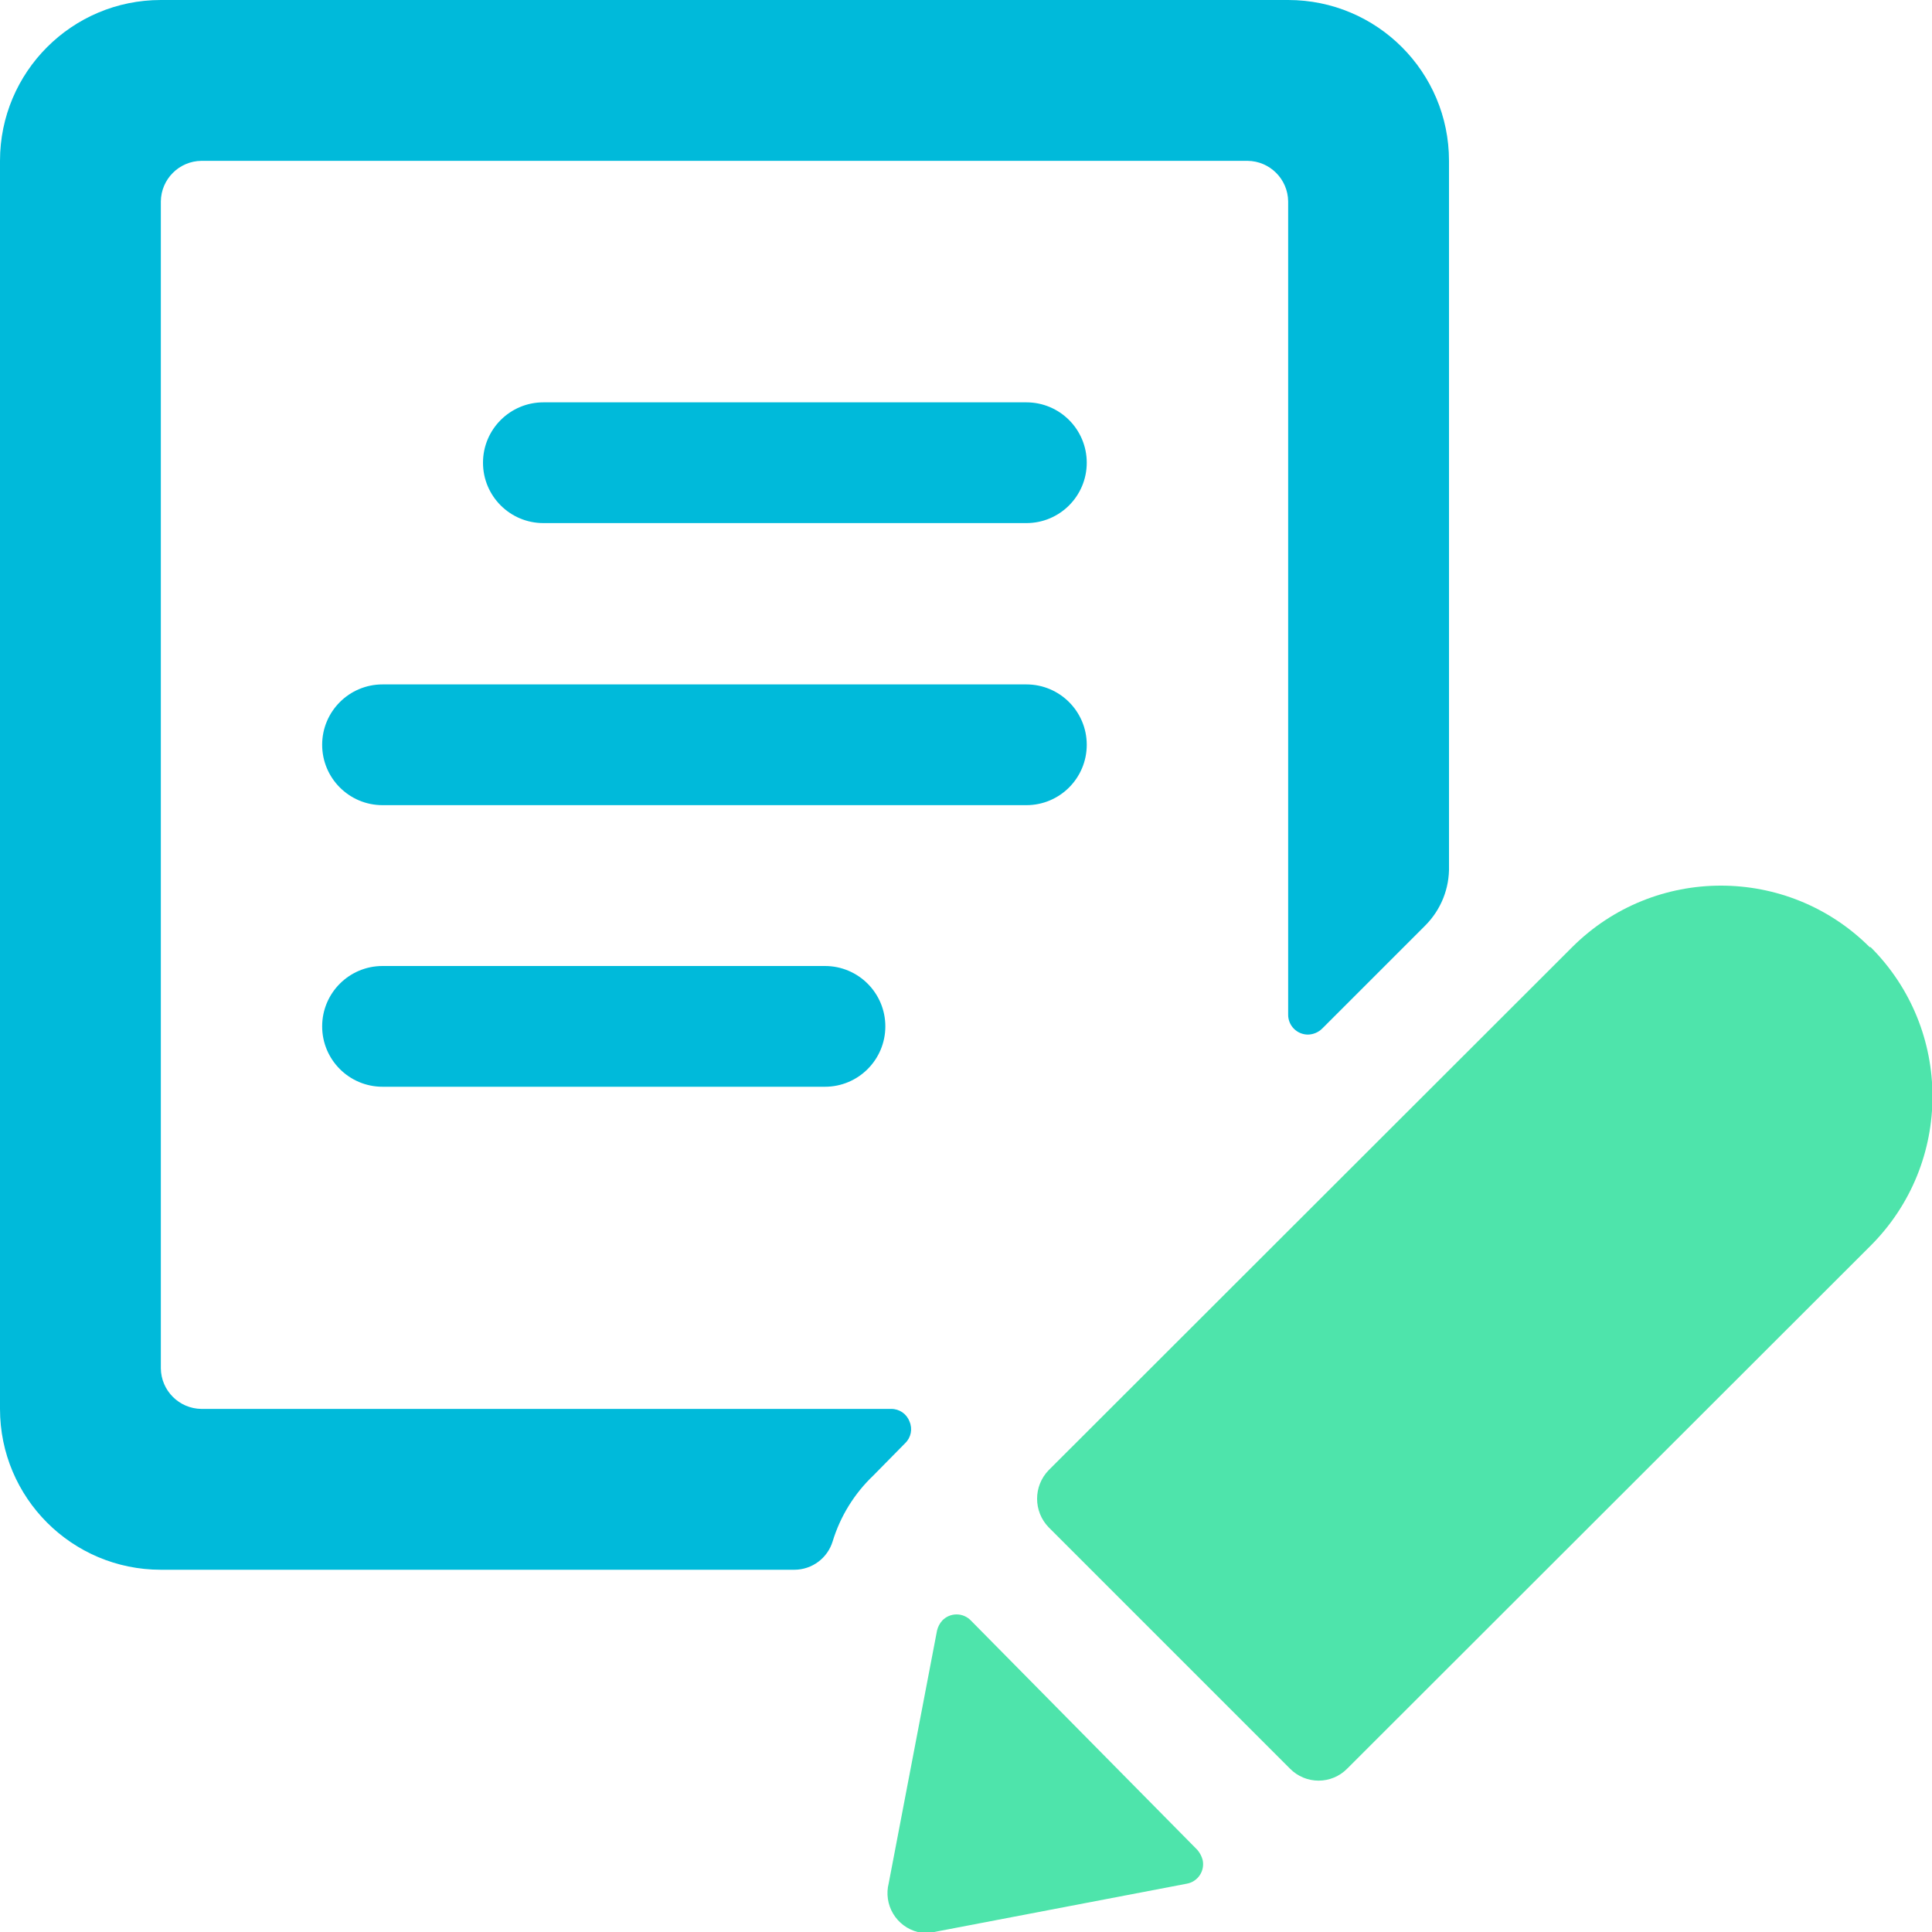
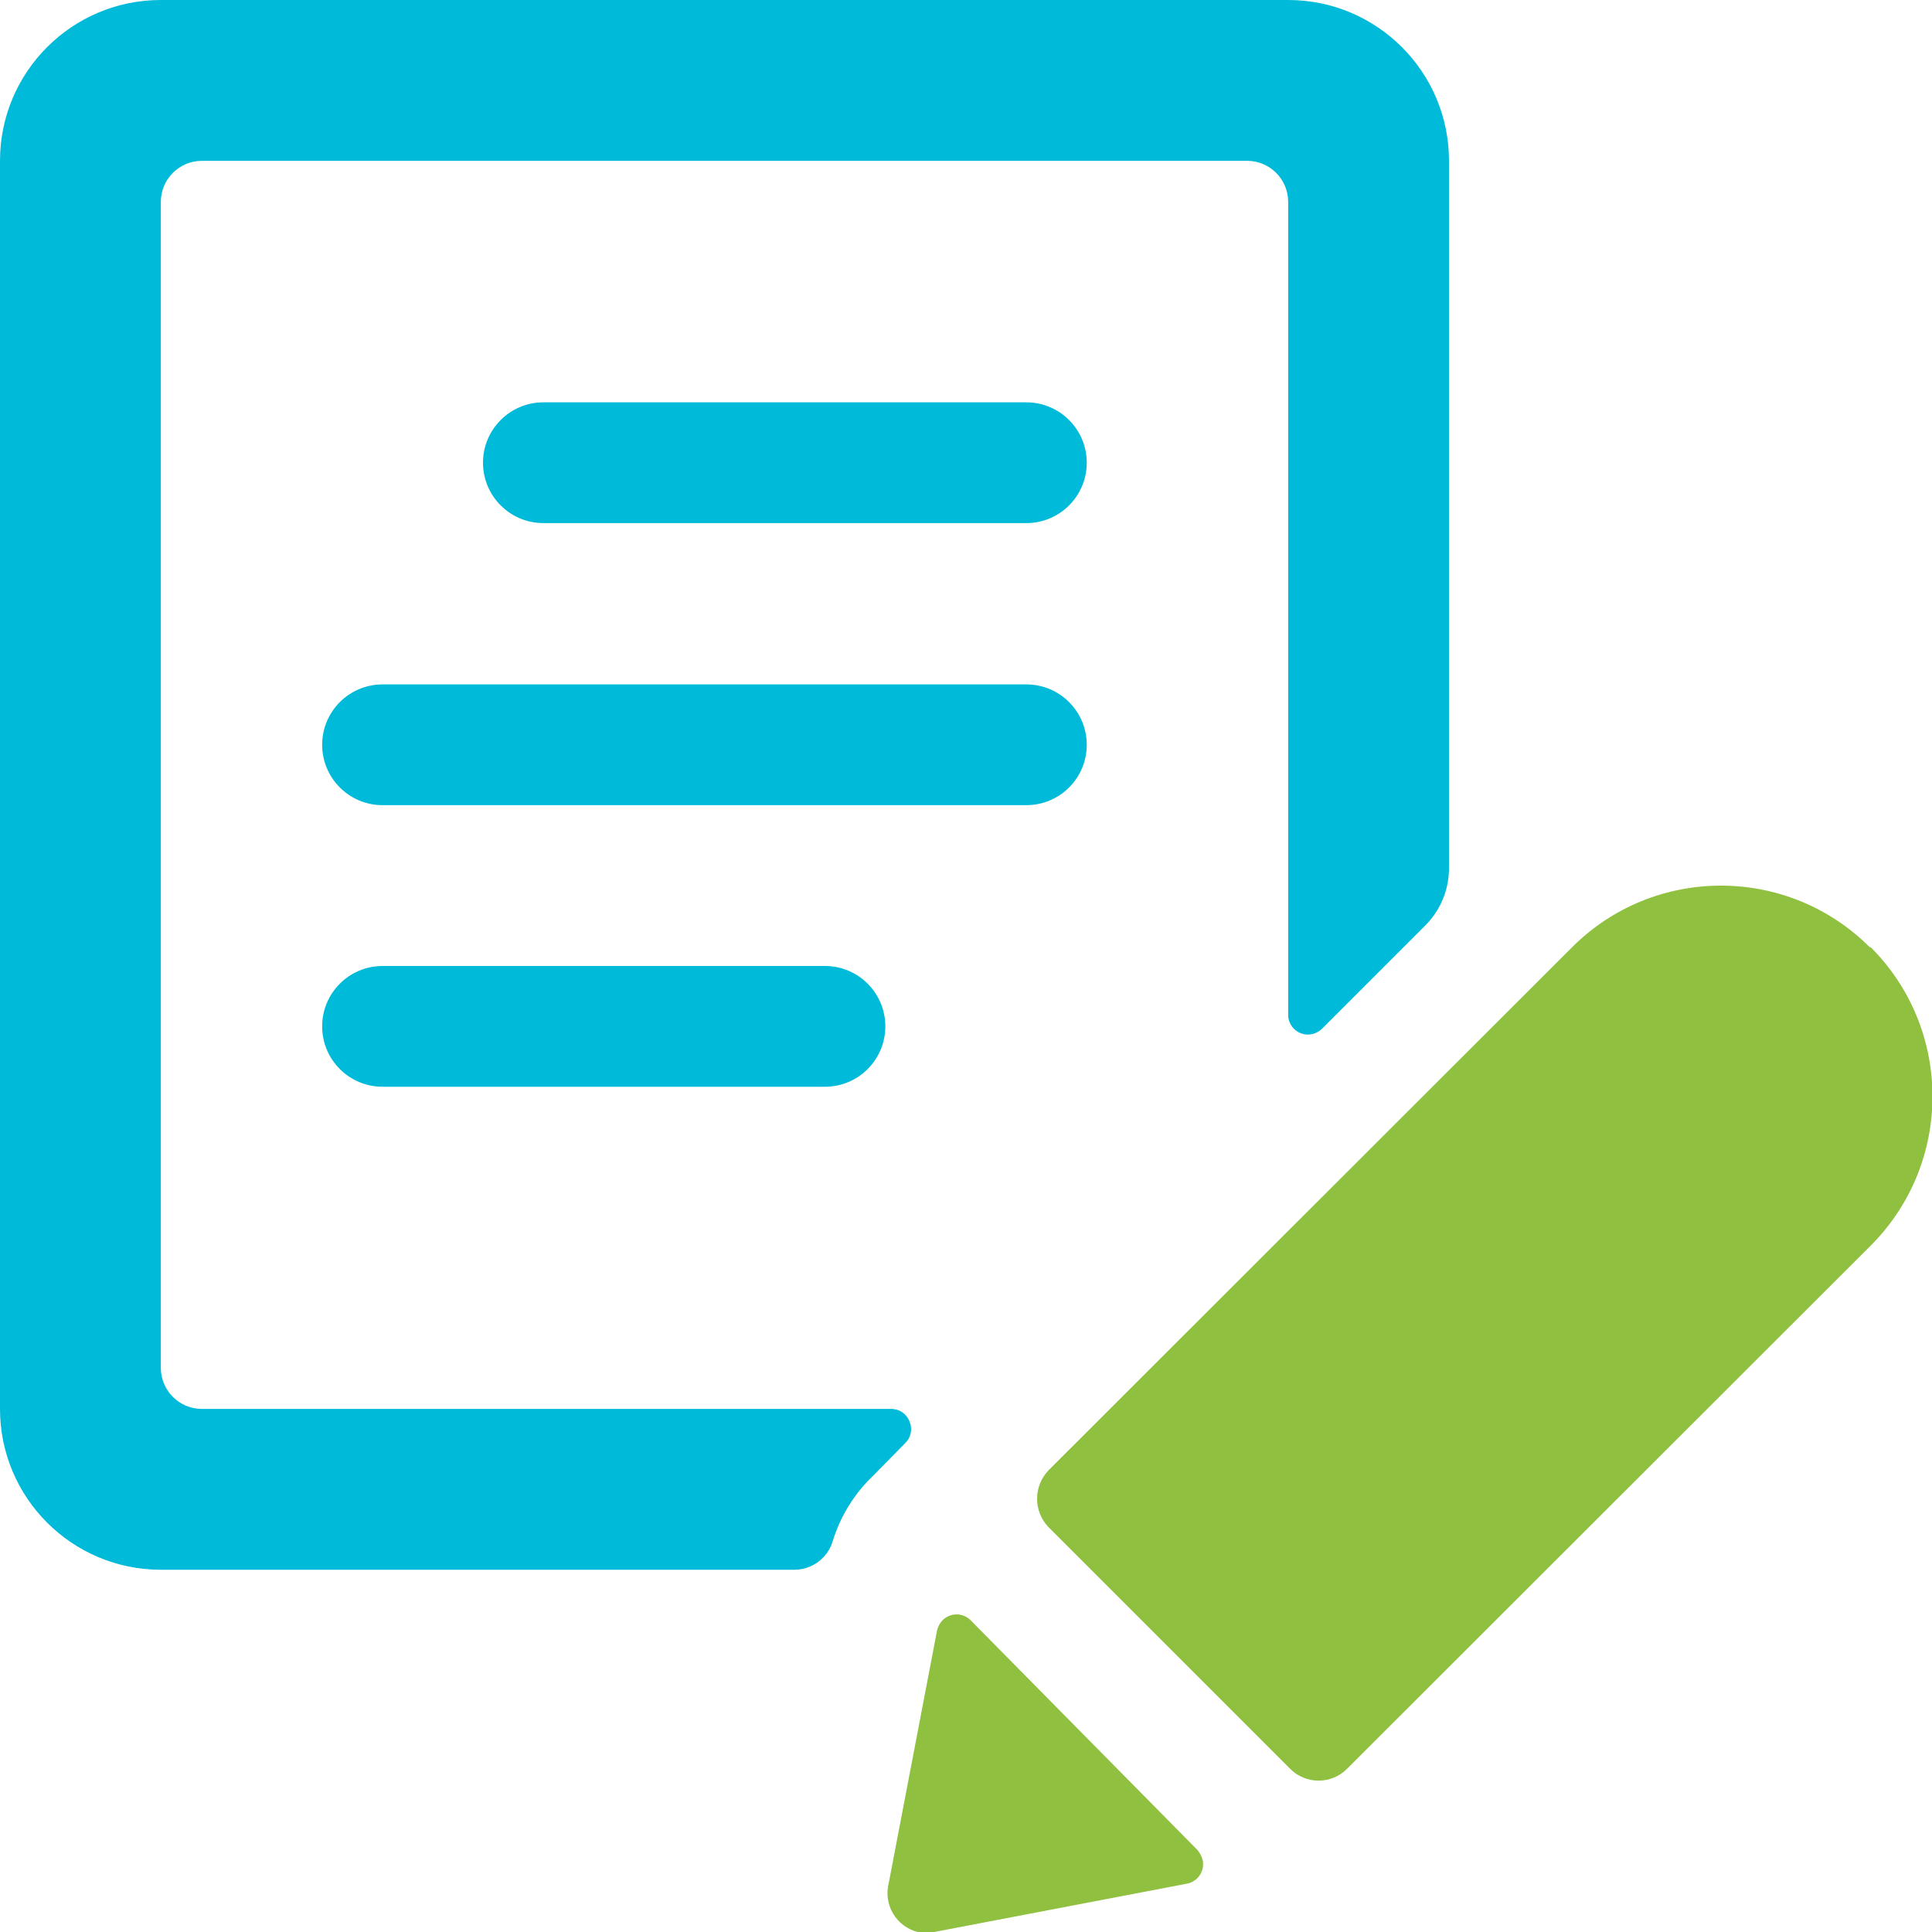
<svg xmlns="http://www.w3.org/2000/svg" viewBox="0 0 40 40">
  <g fill="#00bada">
    <path d="m21.25 8.33h-10a1.25 1.25 0 0 0 0 2.5h10a1.25 1.25 0 0 0 0-2.5z" />
    <path d="m22.5 15.42a1.25 1.25 0 0 0 -1.25-1.25h-13.33a1.25 1.25 0 1 0 0 2.5h13.33a1.25 1.25 0 0 0 1.25-1.25z" />
    <path d="m7.92 20a1.25 1.25 0 0 0 0 2.5h9.16a1.25 1.25 0 0 0 0-2.5z" />
    <path d="m18.83 29.43a.4.4 0 0 0 -.38-.26h-14.28a.85.85 0 0 1 -.84-.84v-24.16a.85.85 0 0 1 .84-.84h21.66a.85.85 0 0 1 .84.84v16.83a.41.41 0 0 0 .41.42.43.43 0 0 0 .3-.13l2.13-2.13a1.68 1.68 0 0 0 .49-1.23v-14.6a3.33 3.33 0 0 0 -3.33-3.33h-23.34a3.33 3.33 0 0 0 -3.33 3.33v25.84a3.33 3.33 0 0 0 3.33 3.33h13.12a.83.83 0 0 0 .79-.59 3.15 3.15 0 0 1 .84-1.36l.66-.67a.4.4 0 0 0 .09-.45z" />
  </g>
-   <path d="m20.1 33.55a.41.41 0 0 0 -.59 0 .47.47 0 0 0 -.11.21l-1 5.23a.83.83 0 0 0 .6 1.01h.17.17l5.23-1a.41.41 0 0 0 .33-.49.53.53 0 0 0 -.11-.21z" fill="#4ee4ab" />
-   <path d="m38.71 19.61a4.36 4.36 0 0 0 -6.16 0l-10.84 10.83a.85.85 0 0 0 0 1.18l5 5a.83.83 0 0 0 1.18 0l10.84-10.83a4.37 4.37 0 0 0 0-6.18z" fill="#4ee4ab" />
+   <path d="m20.1 33.55a.41.41 0 0 0 -.59 0 .47.47 0 0 0 -.11.21l-1 5.23a.83.83 0 0 0 .6 1.01h.17.17l5.23-1a.41.41 0 0 0 .33-.49.53.53 0 0 0 -.11-.21z" fill="#8fc03f" />
+   <path d="m38.71 19.61a4.36 4.36 0 0 0 -6.16 0l-10.84 10.83a.85.85 0 0 0 0 1.18l5 5a.83.83 0 0 0 1.18 0l10.84-10.83a4.37 4.37 0 0 0 0-6.18z" fill="#8fc03f" />
</svg>
